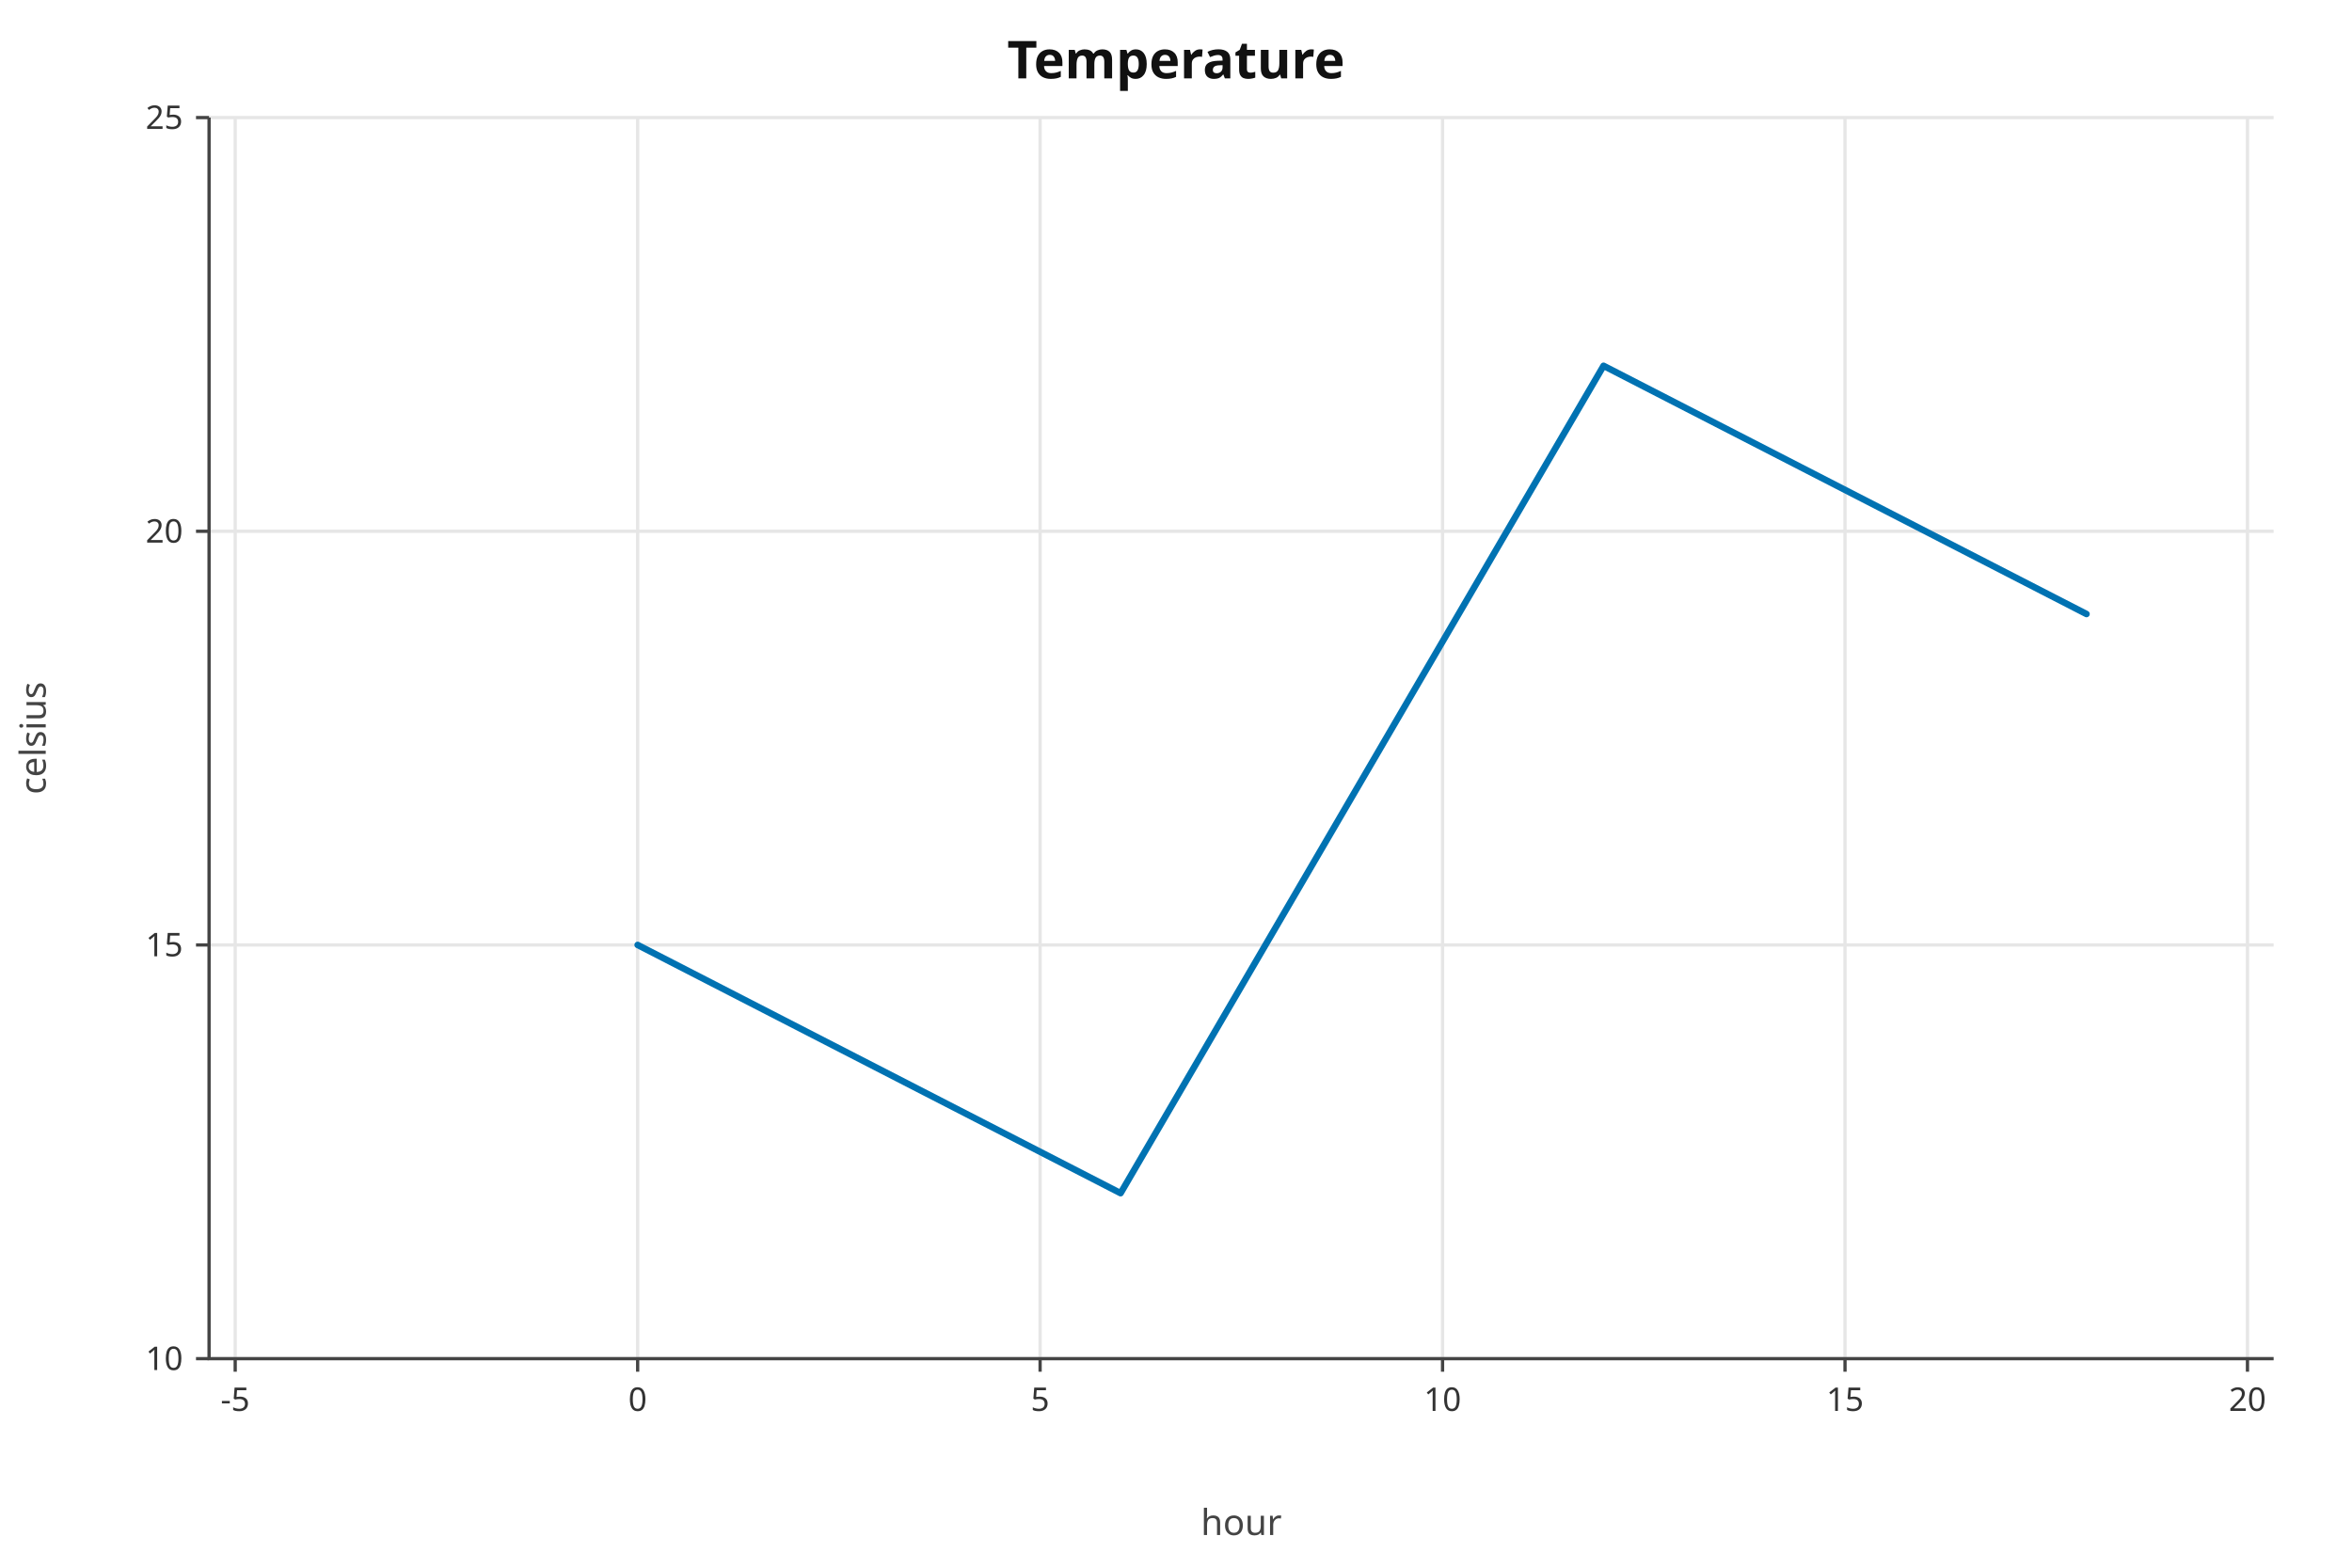
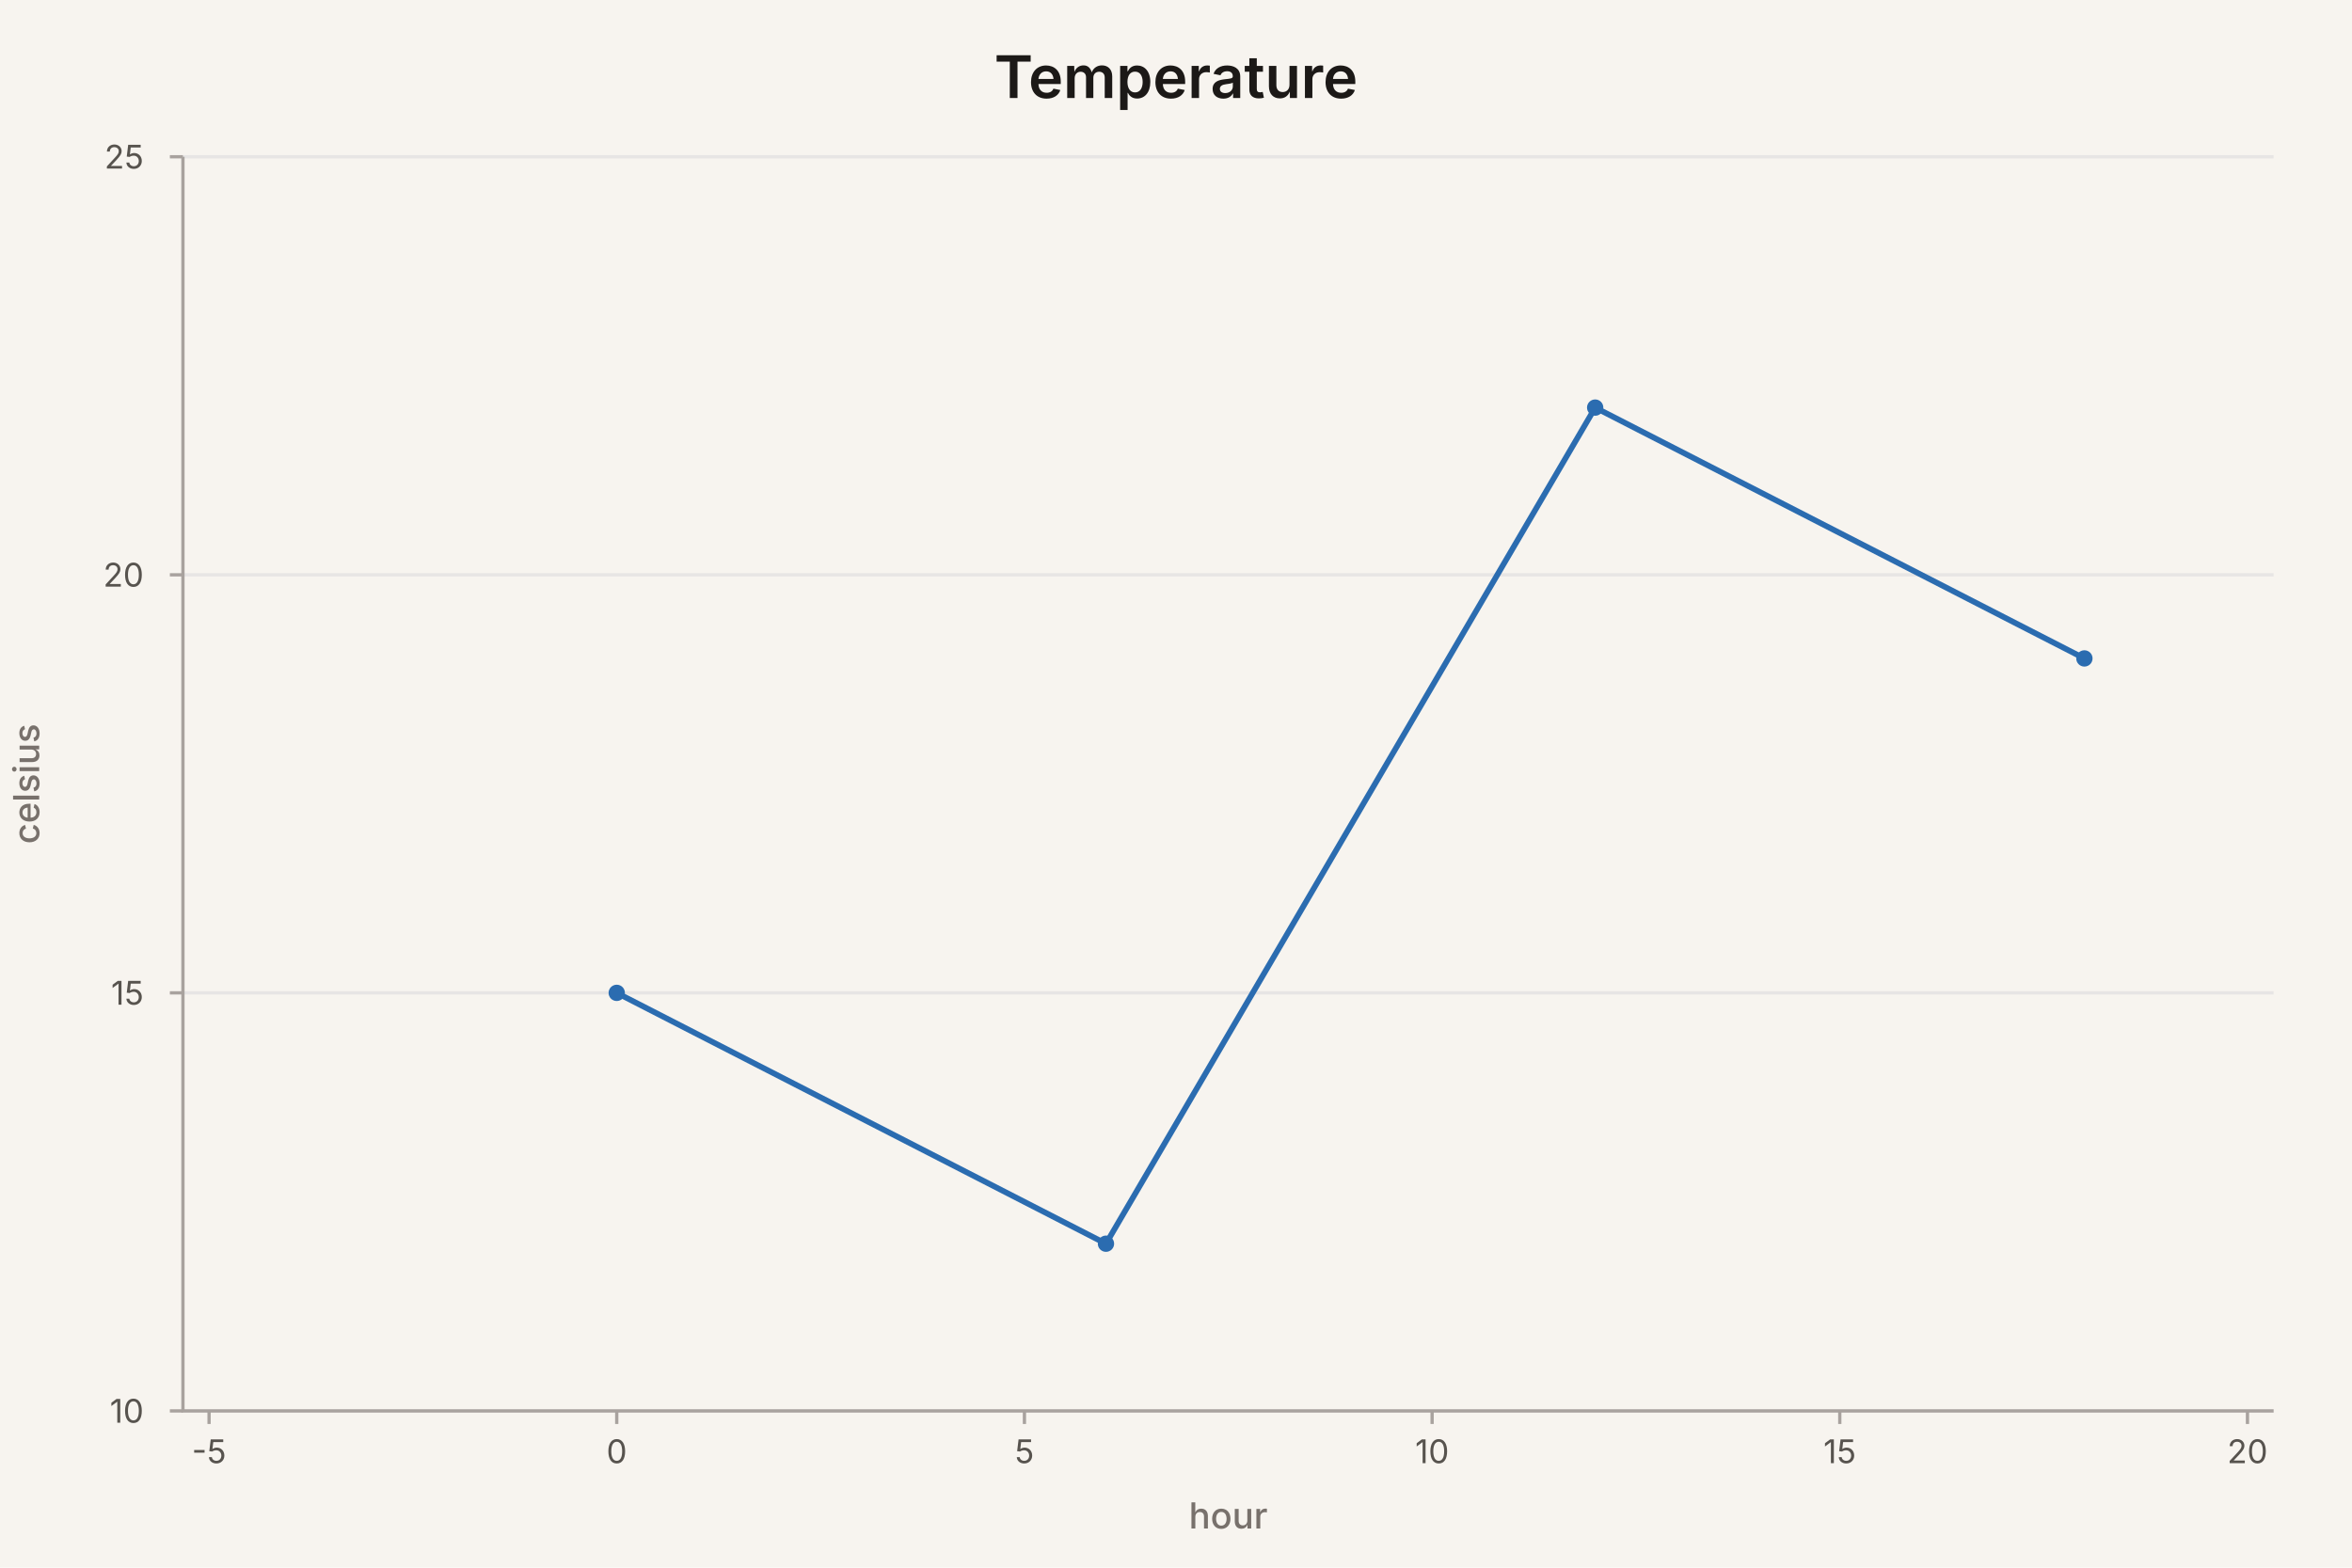
- <svg xmlns="http://www.w3.org/2000/svg" width="720" height="480" viewBox="0 0 720 480" role="img" aria-label="line chart: Temperature, 4 rows" aria-labelledby="mv-db67389488496884-title" aria-describedby="mv-db67389488496884-desc" data-markvis="2" data-chart-type="line" data-id="mv-db67389488496884" font-family="ui-sans-serif, system-ui, sans-serif" font-size="12" fill="#222222">
-   <text x="360" y="24" text-anchor="middle" font-size="16" font-weight="600" fill="#111111">Temperature</text>
-   <g fill="none" stroke="#e6e6e6" stroke-width="1">
-     <line x1="64" x2="696" y1="416" y2="416" />
-     <line x1="64" x2="696" y1="289.33" y2="289.33" />
-     <line x1="64" x2="696" y1="162.67" y2="162.67" />
-     <line x1="64" x2="696" y1="36" y2="36" />
-     <line x1="72" x2="72" y1="36" y2="416" />
-     <line x1="195.2" x2="195.2" y1="36" y2="416" />
-     <line x1="318.4" x2="318.4" y1="36" y2="416" />
-     <line x1="441.6" x2="441.6" y1="36" y2="416" />
-     <line x1="564.8" x2="564.8" y1="36" y2="416" />
-     <line x1="688" x2="688" y1="36" y2="416" />
+ <svg xmlns="http://www.w3.org/2000/svg" width="720" height="480" viewBox="0 0 720 480" role="img" aria-label="line chart: Temperature, 4 rows" aria-labelledby="mv-db67389488496884-title" aria-describedby="mv-db67389488496884-desc" data-markvis="2" data-chart-type="line" data-id="mv-db67389488496884" font-family="ui-sans-serif, system-ui, -apple-system, &quot;Segoe UI&quot;, sans-serif" font-size="12" fill="#1C1917">
+   <rect width="100%" height="100%" fill="#F7F4EF" />
+   <text x="360" y="30" text-anchor="middle" font-size="18" font-weight="600" fill="#1C1917">Temperature</text>
+   <g fill="none" stroke="#E7E5E4" stroke-width="1">
+     <line x1="56" x2="696" y1="432" y2="432" />
+     <line x1="56" x2="696" y1="304" y2="304" />
+     <line x1="56" x2="696" y1="176" y2="176" />
+     <line x1="56" x2="696" y1="48" y2="48" />
  </g>
-   <path d="M64 36 L64 416 L696 416" fill="none" stroke="#444444" stroke-width="1" />
-   <g fill="#333333" font-size="10">
-     <line x1="60" x2="64" y1="416" y2="416" stroke="#444444" />
-     <text x="56" y="416" text-anchor="end" dominant-baseline="middle">10</text>
-     <line x1="60" x2="64" y1="289.33" y2="289.33" stroke="#444444" />
-     <text x="56" y="289.33" text-anchor="end" dominant-baseline="middle">15</text>
-     <line x1="60" x2="64" y1="162.67" y2="162.67" stroke="#444444" />
-     <text x="56" y="162.67" text-anchor="end" dominant-baseline="middle">20</text>
-     <line x1="60" x2="64" y1="36" y2="36" stroke="#444444" />
-     <text x="56" y="36" text-anchor="end" dominant-baseline="middle">25</text>
-     <line x1="72" x2="72" y1="416" y2="420" stroke="#444444" />
-     <text x="72" y="432" text-anchor="middle" font-size="10" data-full-label="-5">-5</text>
-     <line x1="195.2" x2="195.2" y1="416" y2="420" stroke="#444444" />
-     <text x="195.2" y="432" text-anchor="middle" font-size="10" data-full-label="0">0</text>
-     <line x1="318.4" x2="318.4" y1="416" y2="420" stroke="#444444" />
-     <text x="318.4" y="432" text-anchor="middle" font-size="10" data-full-label="5">5</text>
-     <line x1="441.6" x2="441.6" y1="416" y2="420" stroke="#444444" />
-     <text x="441.6" y="432" text-anchor="middle" font-size="10" data-full-label="10">10</text>
-     <line x1="564.8" x2="564.8" y1="416" y2="420" stroke="#444444" />
-     <text x="564.8" y="432" text-anchor="middle" font-size="10" data-full-label="15">15</text>
-     <line x1="688" x2="688" y1="416" y2="420" stroke="#444444" />
-     <text x="688" y="432" text-anchor="middle" font-size="10" data-full-label="20">20</text>
+   <path d="M56 48 L56 432 L696 432" fill="none" stroke="#A8A29E" stroke-width="1" />
+   <g fill="#57534E" font-size="10" font-weight="400">
+     <line x1="52" x2="56" y1="432" y2="432" stroke="#A8A29E" />
+     <text x="44" y="432" text-anchor="end" dominant-baseline="middle">10</text>
+     <line x1="52" x2="56" y1="304" y2="304" stroke="#A8A29E" />
+     <text x="44" y="304" text-anchor="end" dominant-baseline="middle">15</text>
+     <line x1="52" x2="56" y1="176" y2="176" stroke="#A8A29E" />
+     <text x="44" y="176" text-anchor="end" dominant-baseline="middle">20</text>
+     <line x1="52" x2="56" y1="48" y2="48" stroke="#A8A29E" />
+     <text x="44" y="48" text-anchor="end" dominant-baseline="middle">25</text>
+     <line x1="64" x2="64" y1="432" y2="436" stroke="#A8A29E" />
+     <text x="64" y="448" text-anchor="middle" font-size="10" data-full-label="-5">-5</text>
+     <line x1="188.8" x2="188.8" y1="432" y2="436" stroke="#A8A29E" />
+     <text x="188.8" y="448" text-anchor="middle" font-size="10" data-full-label="0">0</text>
+     <line x1="313.6" x2="313.6" y1="432" y2="436" stroke="#A8A29E" />
+     <text x="313.6" y="448" text-anchor="middle" font-size="10" data-full-label="5">5</text>
+     <line x1="438.4" x2="438.4" y1="432" y2="436" stroke="#A8A29E" />
+     <text x="438.4" y="448" text-anchor="middle" font-size="10" data-full-label="10">10</text>
+     <line x1="563.2" x2="563.2" y1="432" y2="436" stroke="#A8A29E" />
+     <text x="563.2" y="448" text-anchor="middle" font-size="10" data-full-label="15">15</text>
+     <line x1="688" x2="688" y1="432" y2="436" stroke="#A8A29E" />
+     <text x="688" y="448" text-anchor="middle" font-size="10" data-full-label="20">20</text>
  </g>
-   <text x="14" y="226" text-anchor="middle" font-size="11" fill="#444444" transform="rotate(-90 14 226)">celsius</text>
-   <text x="380" y="470" text-anchor="middle" font-size="11" fill="#444444">hour</text>
+   <text x="12" y="240" text-anchor="middle" font-size="11" font-weight="500" fill="#78716C" transform="rotate(-90 12 240)">celsius</text>
+   <text x="376" y="468" text-anchor="middle" font-size="11" font-weight="500" fill="#78716C">hour</text>
  <g fill="none">
-     <path d="M195.2 289.33 L343.04 365.33 L490.88 112 L638.72 188" fill="none" stroke="#0072B2" stroke-width="2" stroke-linejoin="round" stroke-linecap="round" data-series="celsius" />
+     <path d="M188.8 304 L338.56 380.8 L488.32 124.8 L638.08 201.6" fill="none" stroke="#2B6CB0" stroke-width="1.75" stroke-linejoin="round" stroke-linecap="round" data-series="celsius" />
+     <circle cx="188.8" cy="304" r="2.5" fill="#2B6CB0" stroke="none" data-series="celsius" />
+     <circle cx="338.56" cy="380.8" r="2.5" fill="#2B6CB0" stroke="none" data-series="celsius" />
+     <circle cx="488.32" cy="124.8" r="2.5" fill="#2B6CB0" stroke="none" data-series="celsius" />
+     <circle cx="638.08" cy="201.6" r="2.5" fill="#2B6CB0" stroke="none" data-series="celsius" />
  </g>
</svg>
